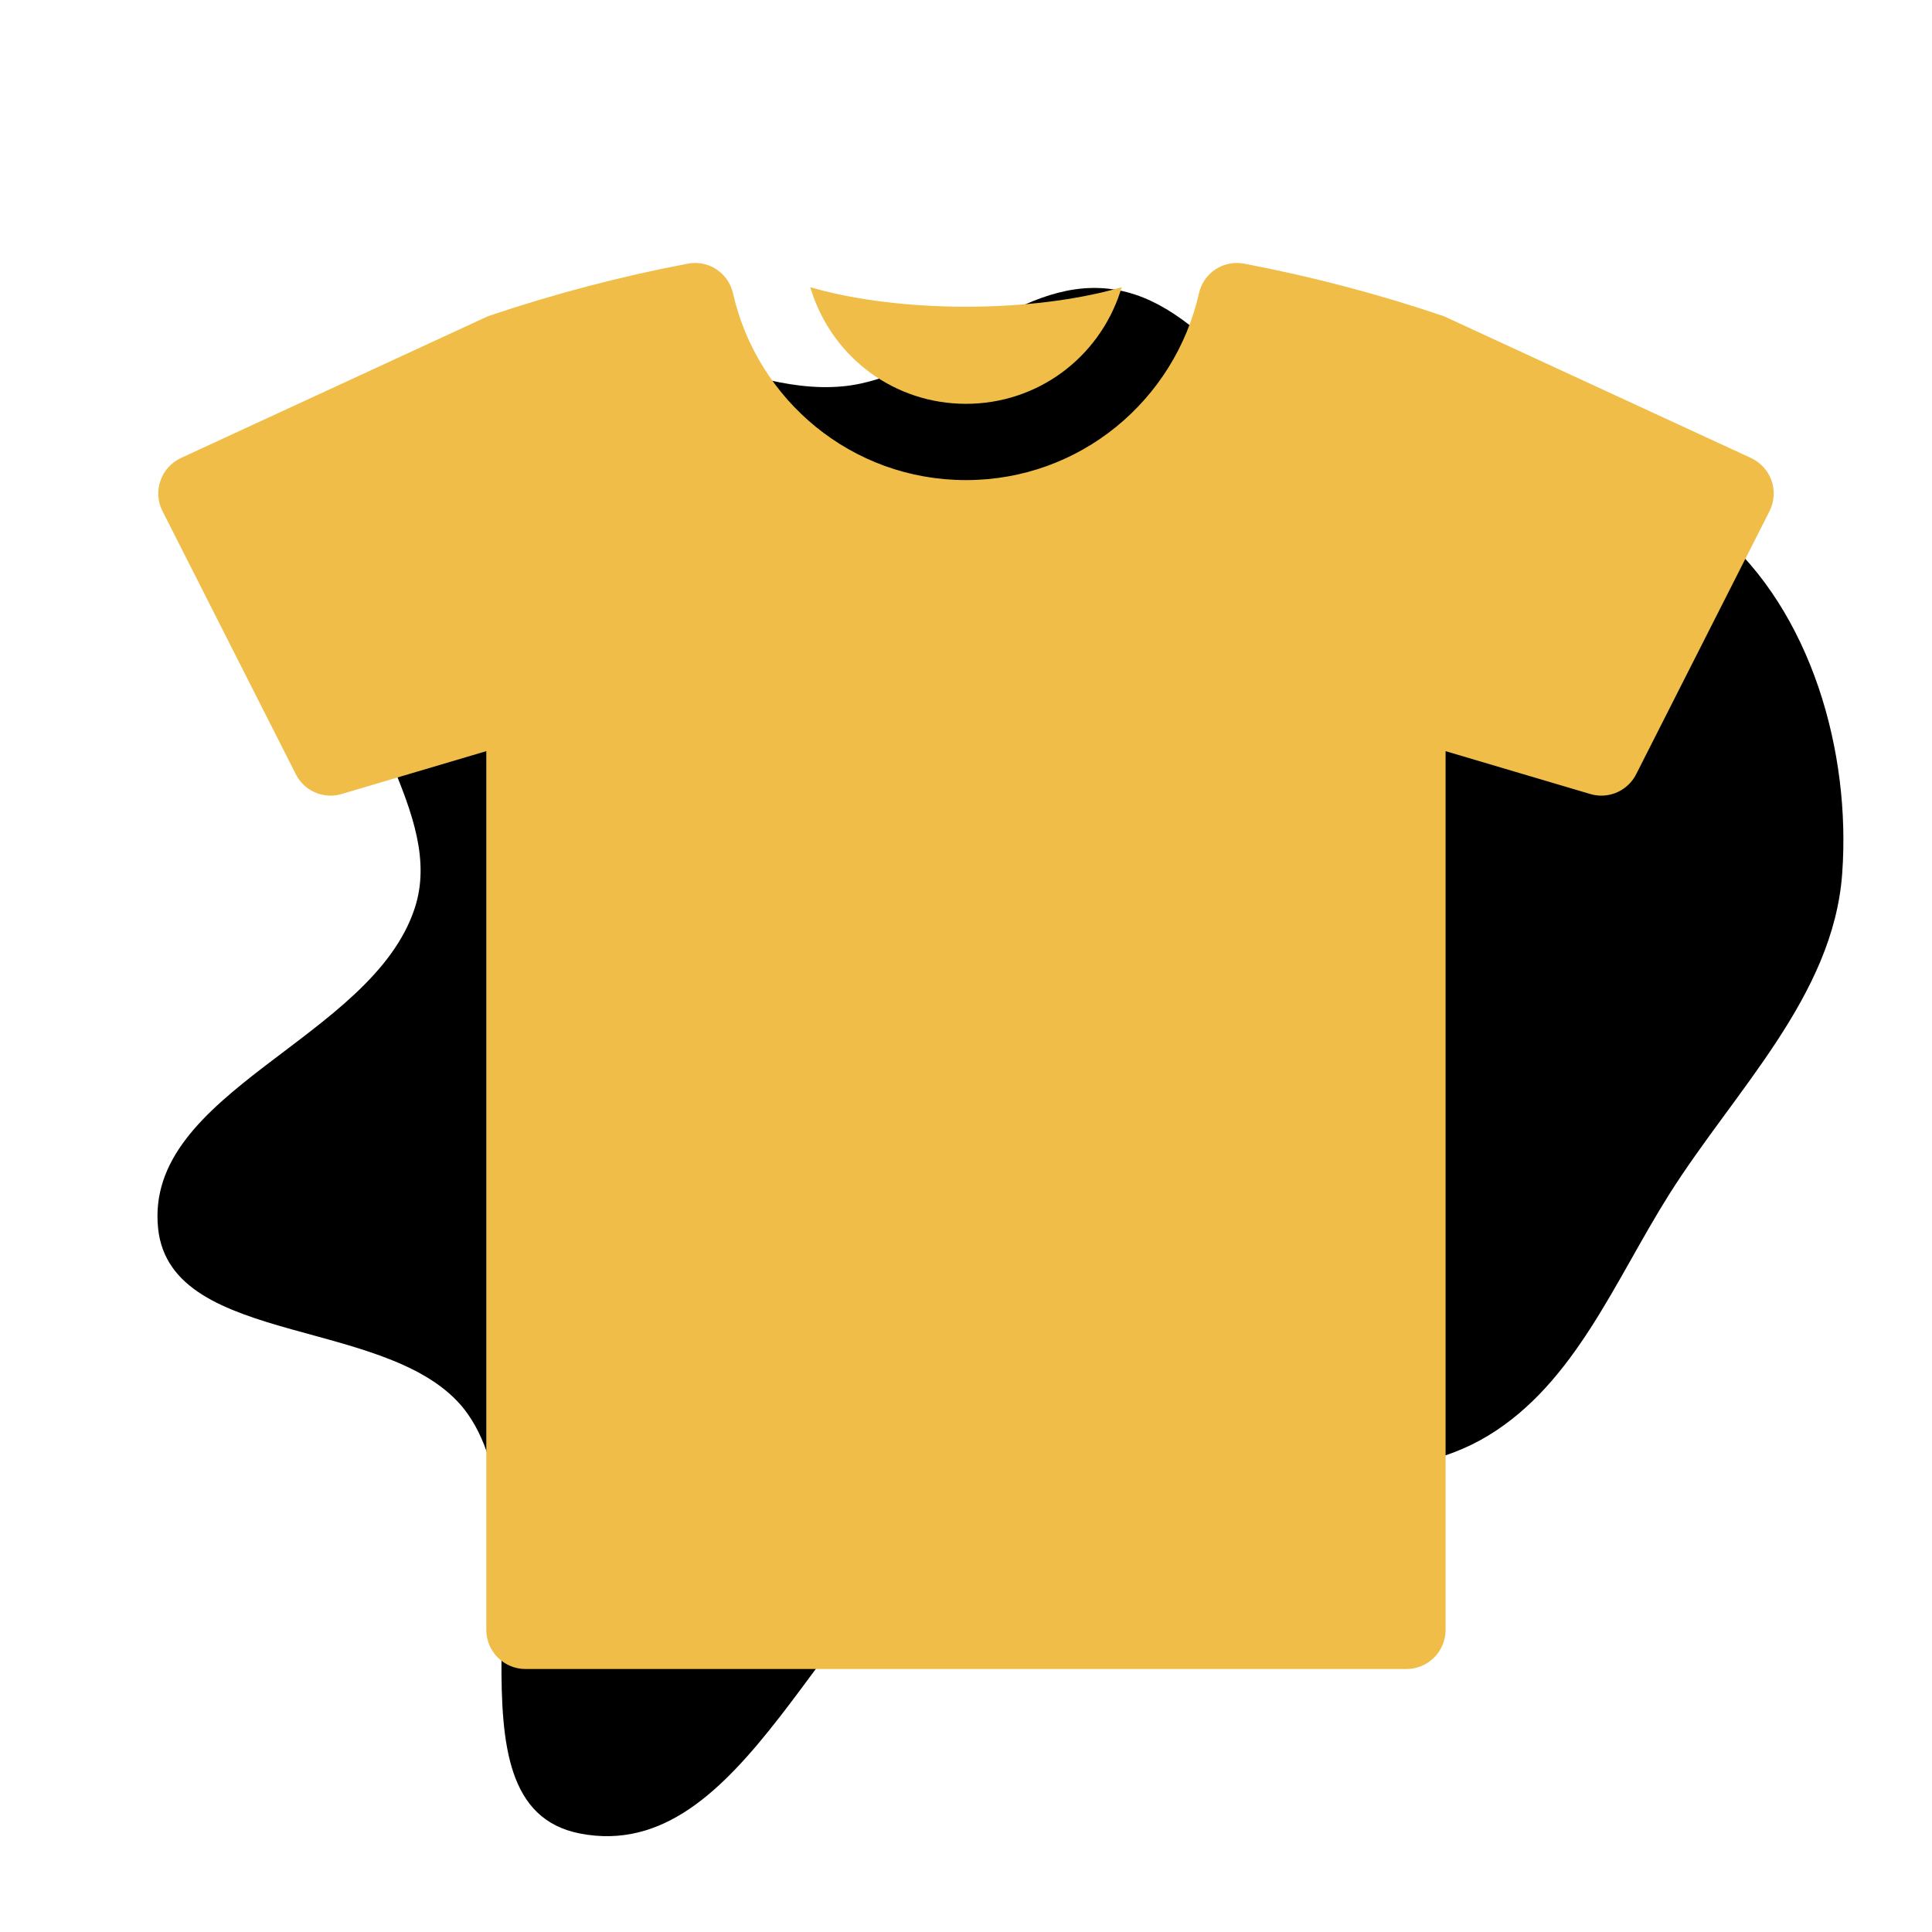
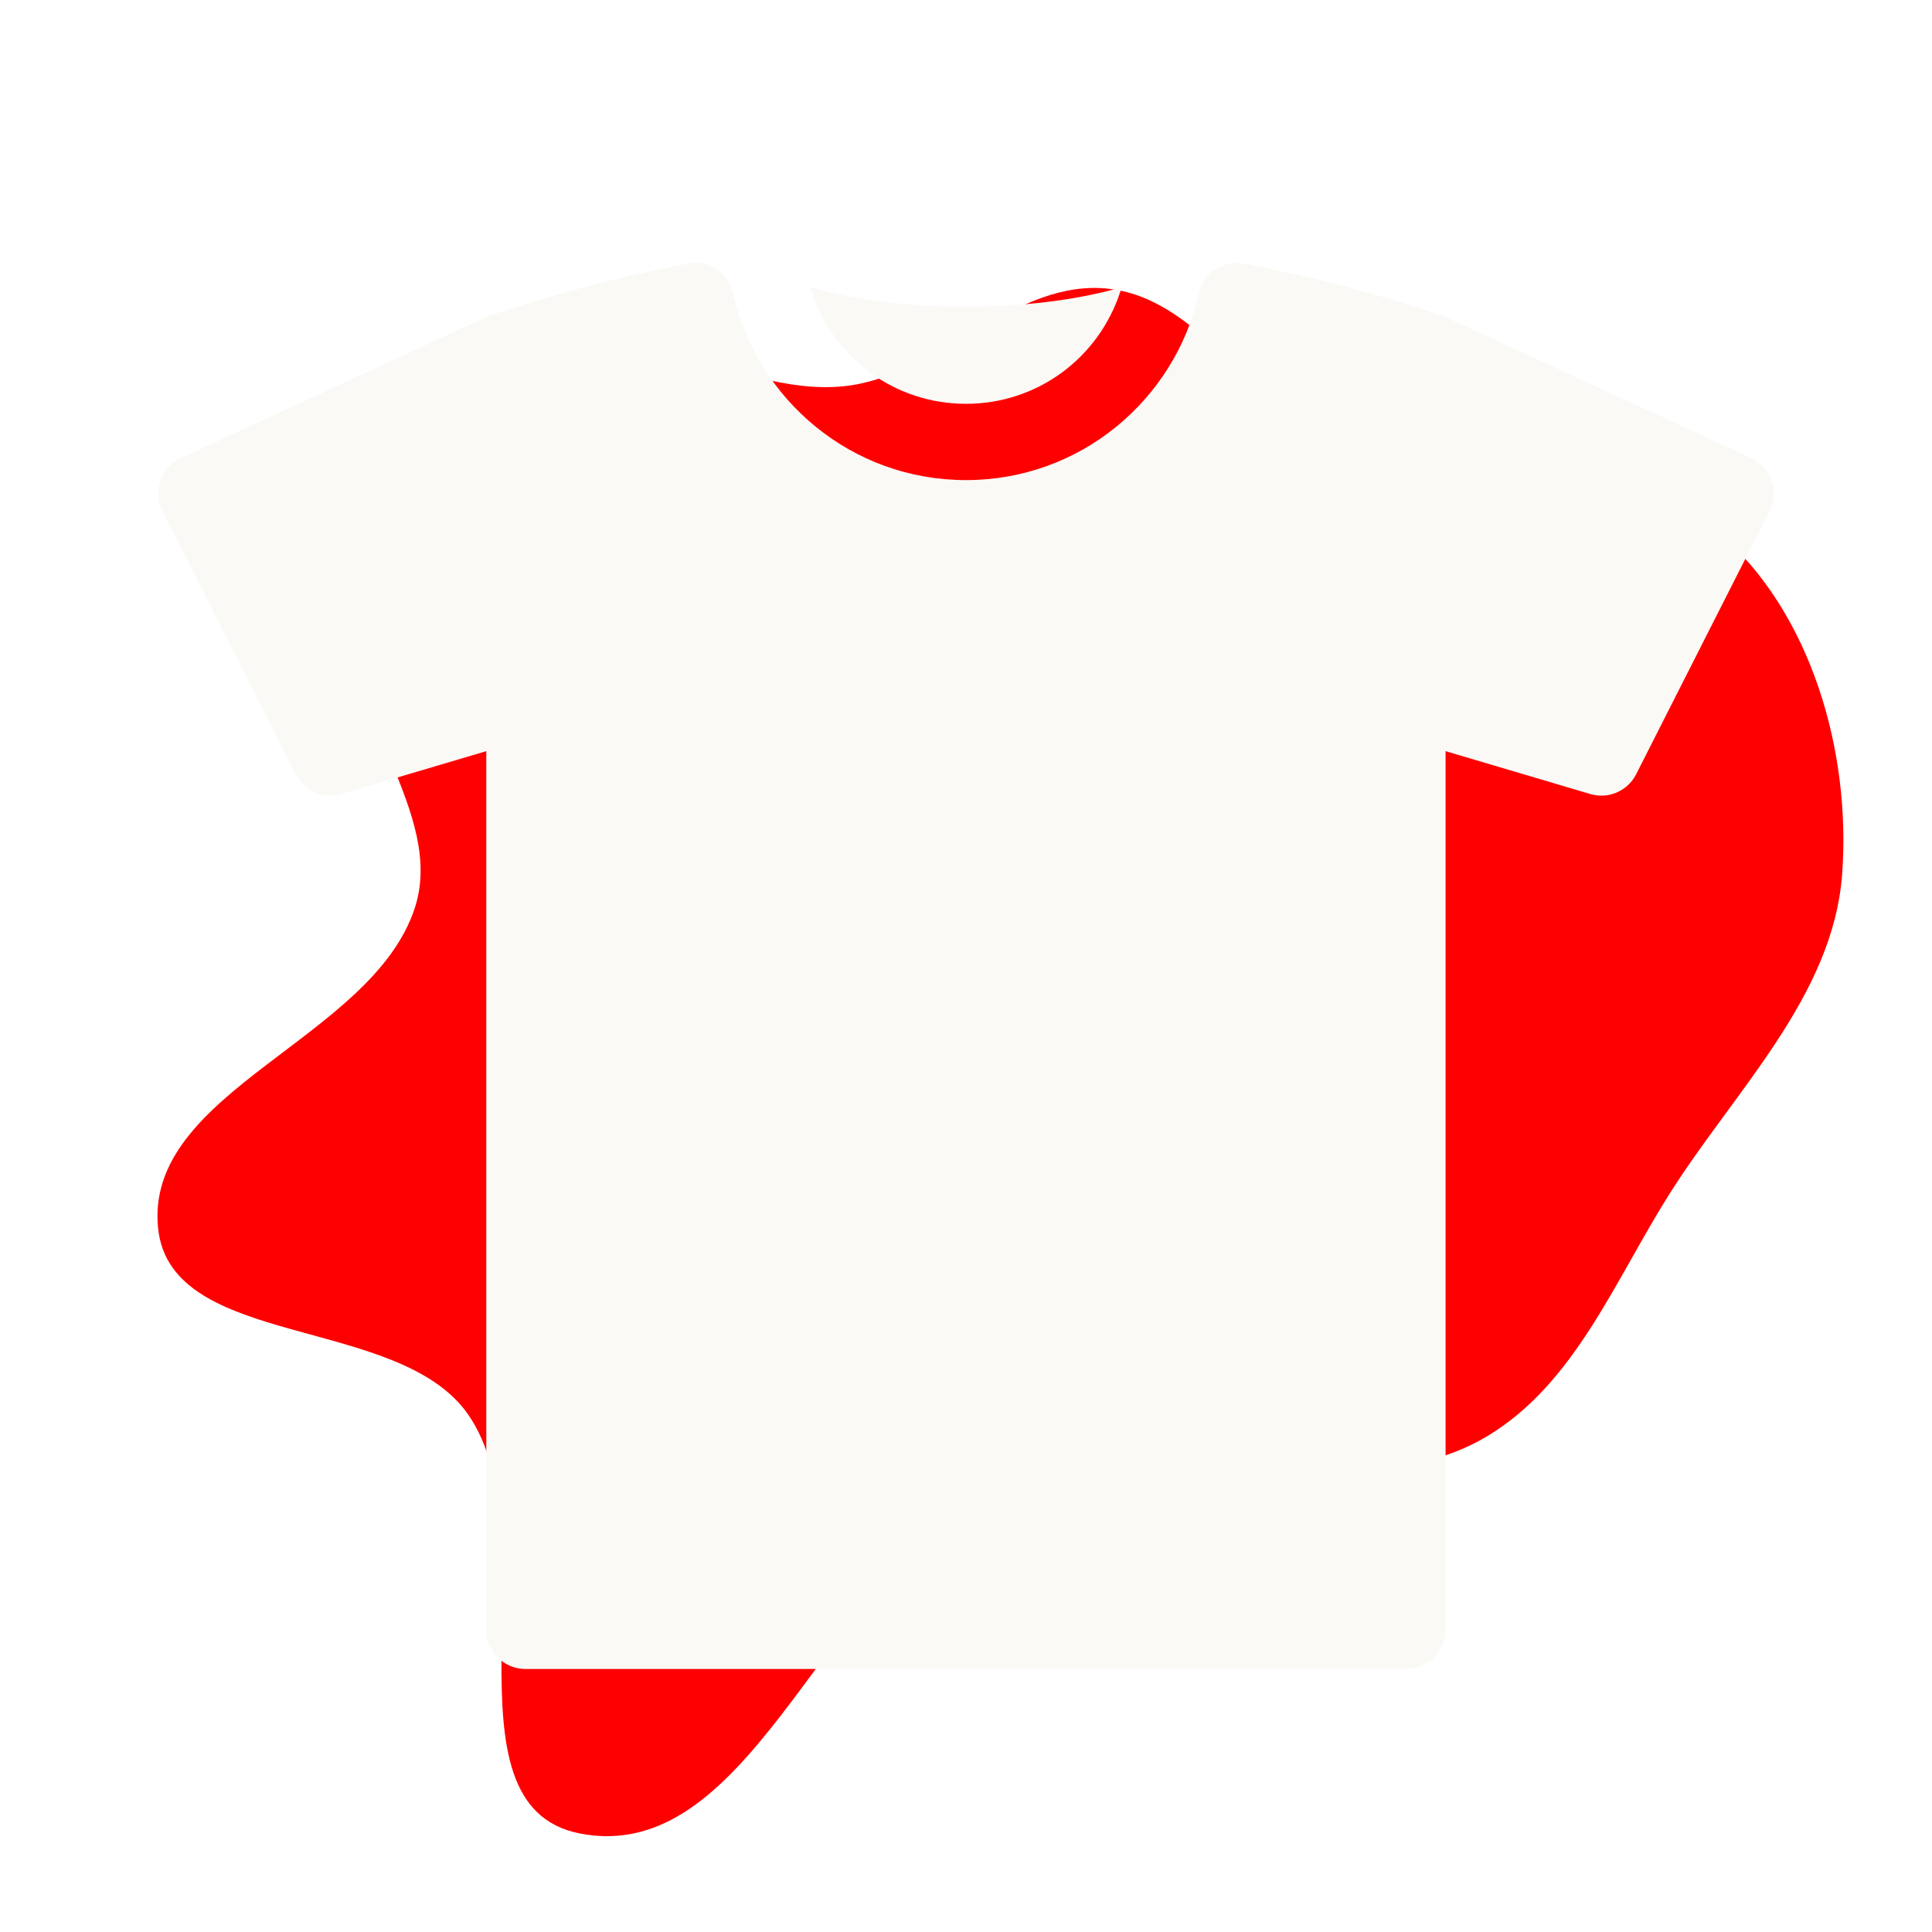
- <svg xmlns="http://www.w3.org/2000/svg" fill="#EFBD48" height="800px" width="800px" version="1.1" id="Capa_1" viewBox="-29.55 -29.55 354.63 354.63" xml:space="preserve" transform="rotate(0)" stroke="#EFBD48">
+ <svg xmlns="http://www.w3.org/2000/svg" fill="#FAF9F6" height="800px" width="800px" version="1.1" id="Capa_1" viewBox="-29.55 -29.55 354.63 354.63" xml:space="preserve" transform="rotate(0)" stroke="#FAF9F6">
  <g id="SVGRepo_bgCarrier" stroke-width="0">
-     <path transform="translate(-29.55, -29.55), scale(11.08219)" d="M16,25.041C17.12,24.399,18.519,24.712,19.796,24.526C21.432,24.288,23.229,24.637,24.643,23.782C26.086,22.911,26.747,21.21,27.646,19.784C28.731,18.064,30.363,16.503,30.512,14.475C30.661,12.449,29.998,10.128,28.452,8.811C26.819,7.417,24.229,8.215,22.235,7.418C20.775,6.834,19.944,4.977,18.384,4.785C16.808,4.591,15.539,6.248,13.959,6.399C12.125,6.574,10.2,4.937,8.534,5.724C6.96,6.468,6.242,8.476,5.936,10.19C5.643,11.828,7.387,13.458,6.87,15.04C6.159,17.219,2.379,18.069,2.619,20.348C2.83,22.354,6.599,21.771,7.752,23.426C9.137,25.413,7.227,29.903,9.603,30.368C12.356,30.907,13.566,26.436,16,25.041" fill="#000" strokewidth="0" />
+     <path transform="translate(-29.55, -29.55), scale(11.08219)" d="M16,25.041C17.12,24.399,18.519,24.712,19.796,24.526C21.432,24.288,23.229,24.637,24.643,23.782C26.086,22.911,26.747,21.21,27.646,19.784C28.731,18.064,30.363,16.503,30.512,14.475C30.661,12.449,29.998,10.128,28.452,8.811C26.819,7.417,24.229,8.215,22.235,7.418C20.775,6.834,19.944,4.977,18.384,4.785C16.808,4.591,15.539,6.248,13.959,6.399C12.125,6.574,10.2,4.937,8.534,5.724C6.96,6.468,6.242,8.476,5.936,10.19C5.643,11.828,7.387,13.458,6.87,15.04C6.159,17.219,2.379,18.069,2.619,20.348C2.83,22.354,6.599,21.771,7.752,23.426C9.137,25.413,7.227,29.903,9.603,30.368C12.356,30.907,13.566,26.436,16,25.041" fill="red" strokewidth="0" />
  </g>
  <g id="SVGRepo_tracerCarrier" stroke-linecap="round" stroke-linejoin="round" />
  <g id="SVGRepo_iconCarrier">
    <g>
      <path d="M147.763,44.074c12.801,0,23.858-8.162,27.83-20.169c-7.578,2.086-17.237,3.345-27.83,3.345 c-10.592,0-20.251-1.259-27.828-3.345C123.905,35.911,134.961,44.074,147.763,44.074z" />
      <path d="M295.158,58.839c-0.608-1.706-1.873-3.109-3.521-3.873l-56.343-26.01c-11.985-4.06-24.195-7.267-36.524-9.611 c-0.434-0.085-0.866-0.126-1.292-0.126c-3.052,0-5.785,2.107-6.465,5.197c-4.502,19.82-22.047,34.659-43.251,34.659 c-21.203,0-38.749-14.838-43.25-34.659c-0.688-3.09-3.416-5.197-6.466-5.197c-0.426,0-0.858,0.041-1.292,0.126 c-12.328,2.344-24.538,5.551-36.542,9.611L3.889,54.965c-1.658,0.764-2.932,2.167-3.511,3.873 c-0.599,1.726-0.491,3.589,0.353,5.217l24.46,48.272c1.145,2.291,3.474,3.666,5.938,3.666c0.636,0,1.281-0.092,1.917-0.283 l27.167-8.052v161.97c0,3.678,3.001,6.678,6.689,6.678h161.723c3.678,0,6.67-3.001,6.67-6.678V107.66l27.186,8.052 c0.636,0.191,1.28,0.283,1.915,0.283c2.459,0,4.779-1.375,5.94-3.666l24.469-48.272C295.629,62.428,295.747,60.565,295.158,58.839z " />
    </g>
  </g>
</svg>
